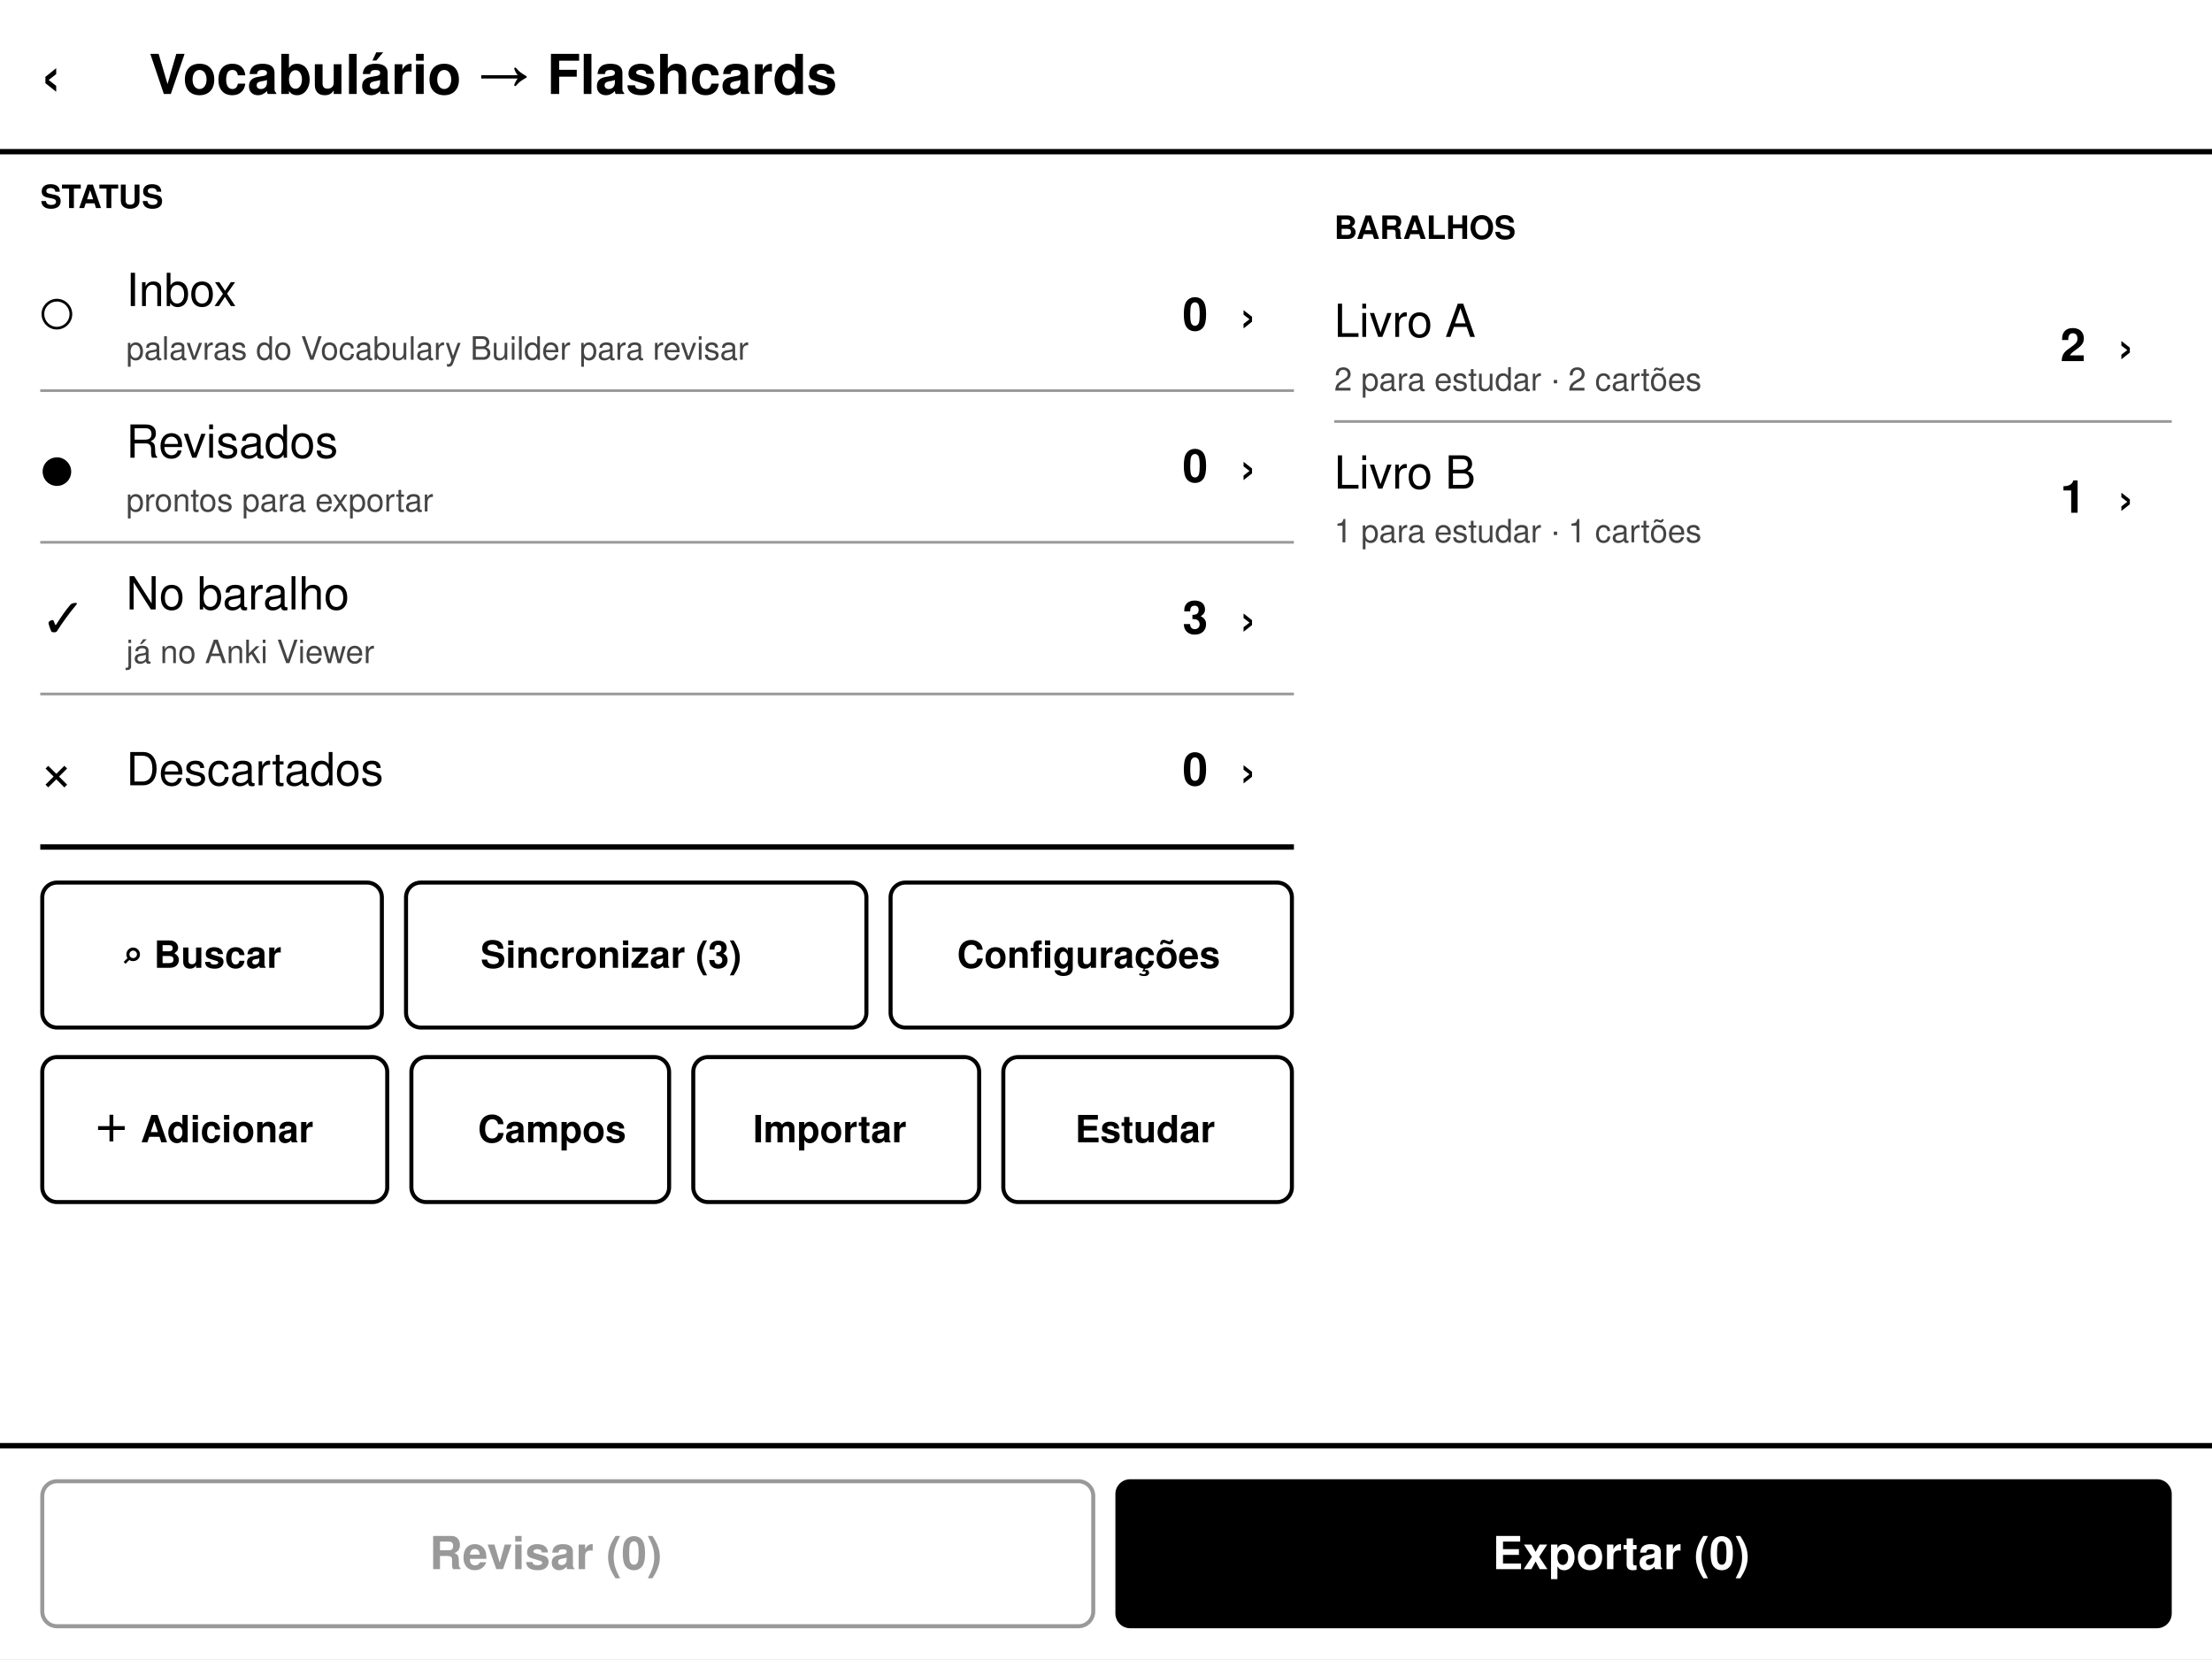
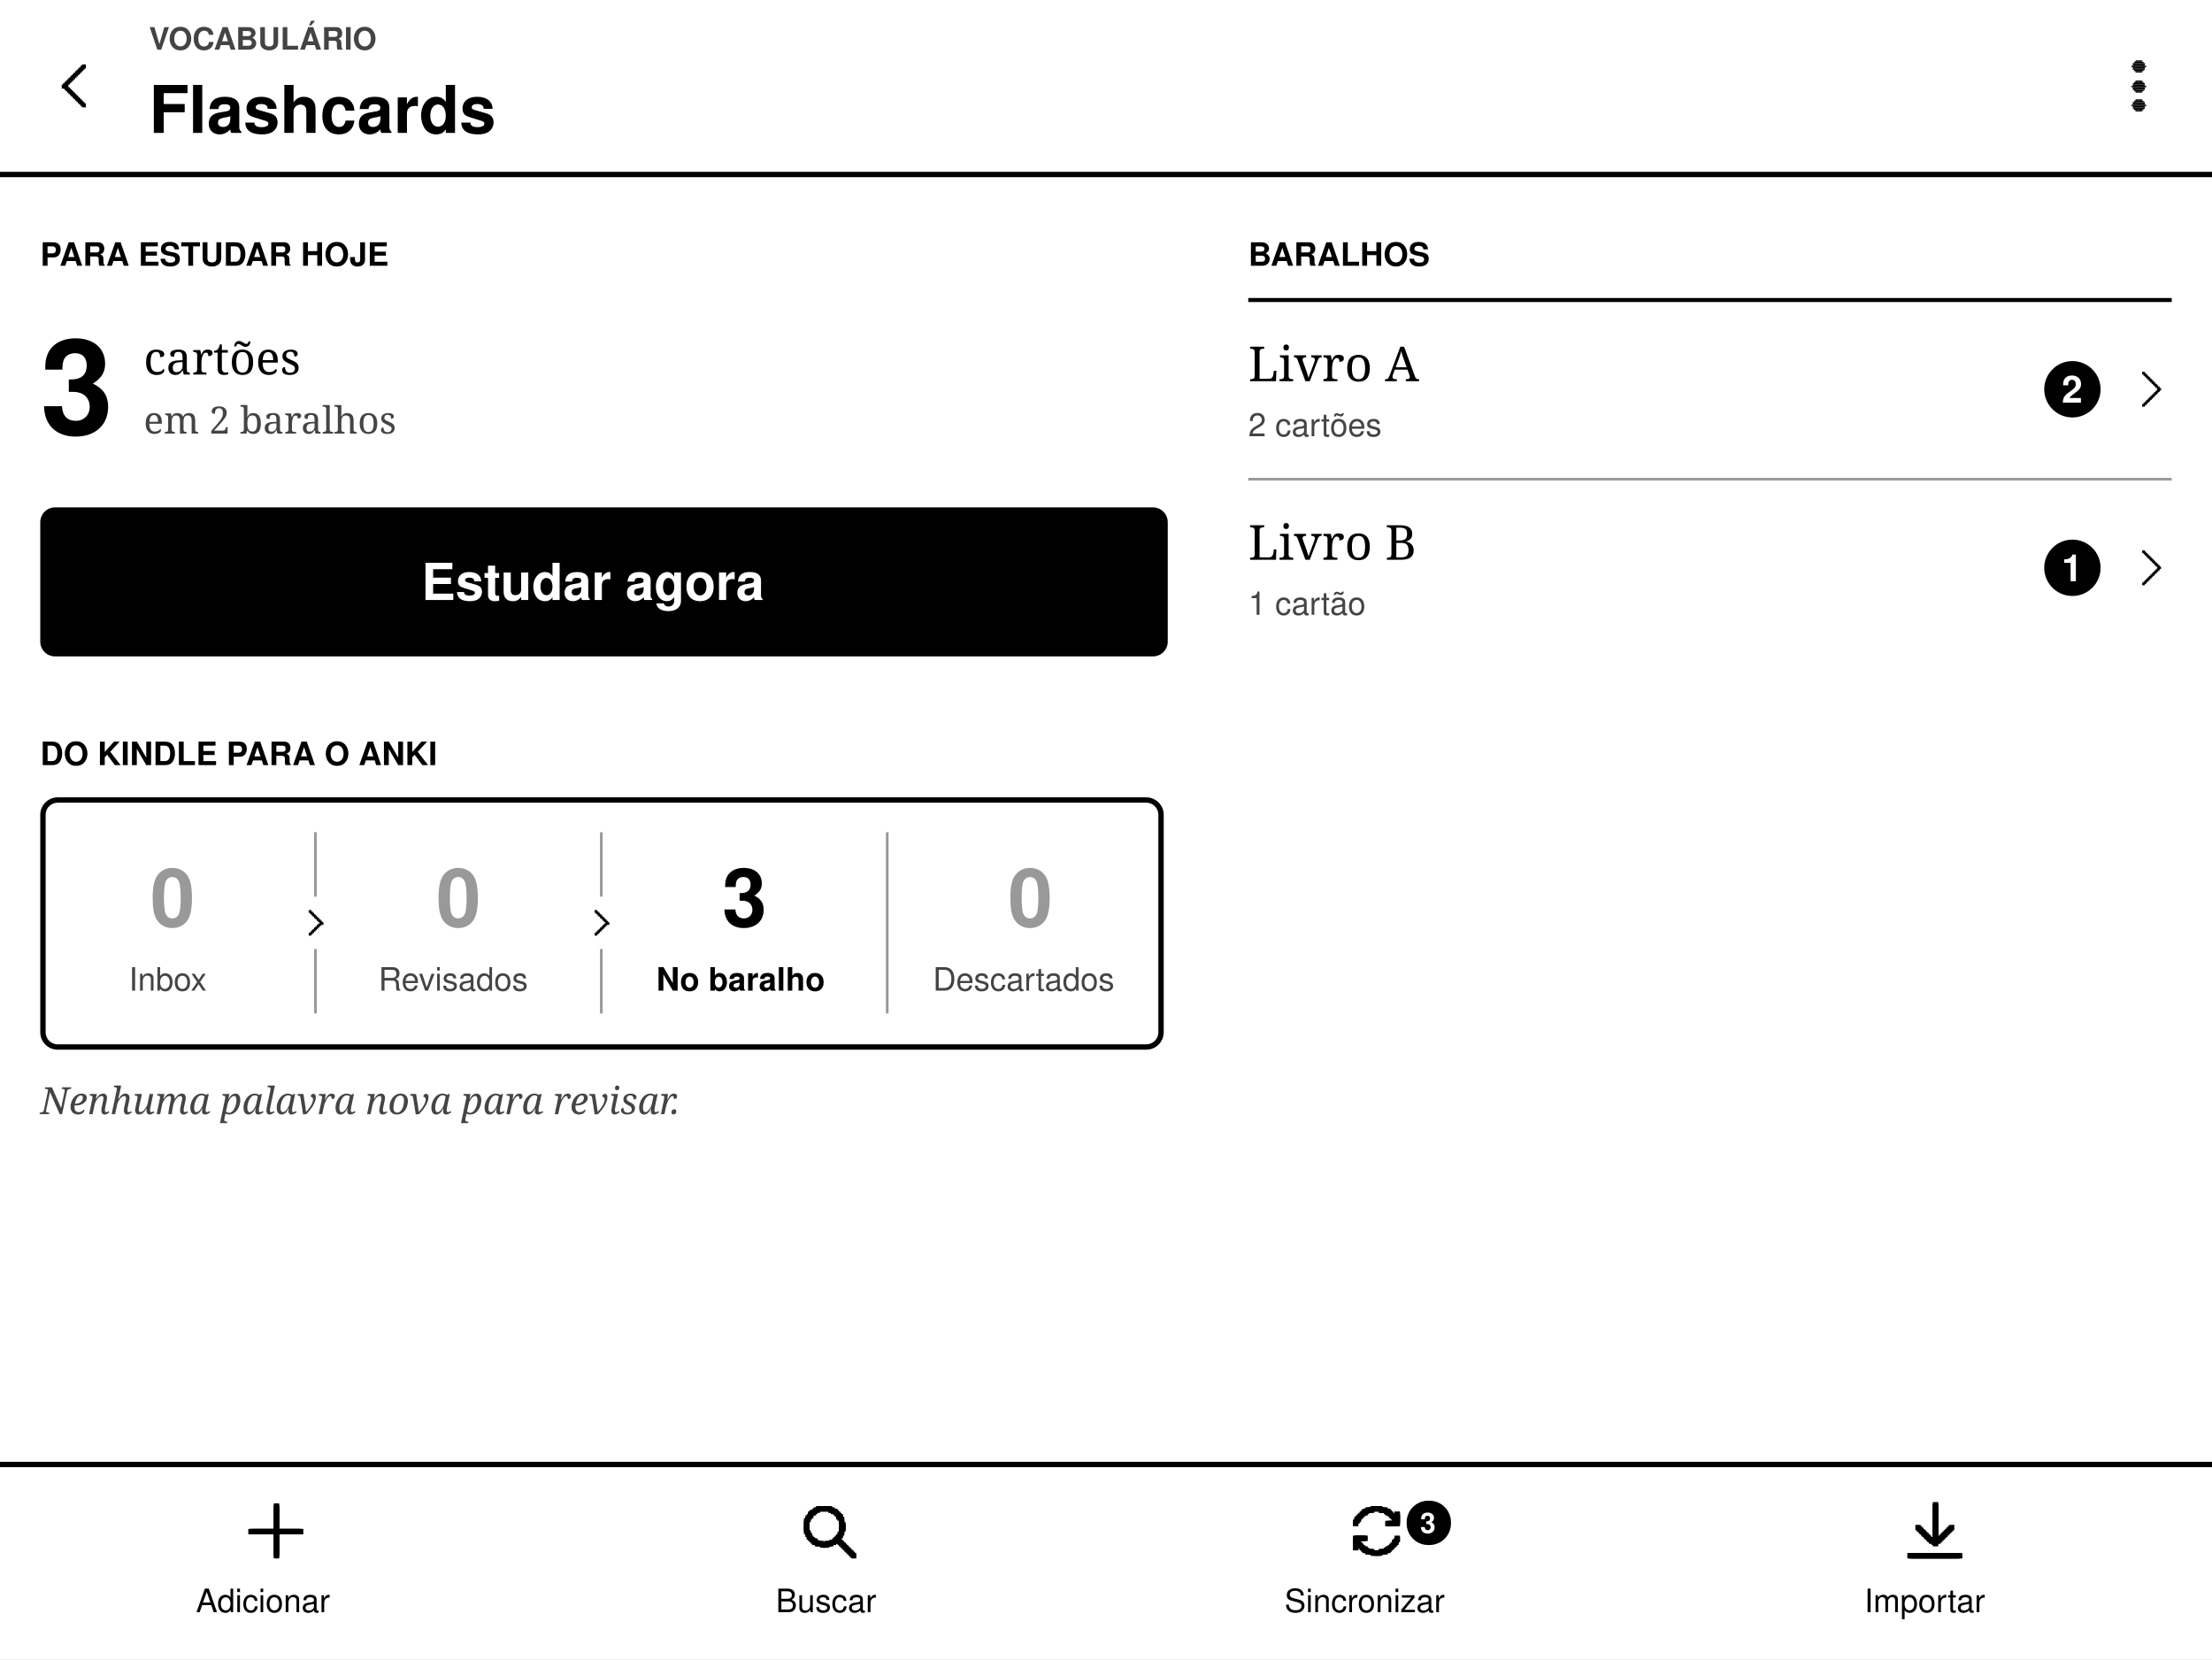
<svg xmlns="http://www.w3.org/2000/svg" width="1648" height="1236" viewBox="0 0 1648 1236" style="background:#fff">
  <rect x="0" y="0" width="1648" height="1236" rx="0" fill="#ffffff" />
-   <text x="29" y="74" style="font-family:Helvetica, Arial, sans-serif;font-size:53px" fill="#000000">‹</text>
-   <text x="111" y="70" style="font-family:Helvetica, Arial, sans-serif;font-weight:600;font-size:41px" fill="#000000">Vocabulário → Flashcards</text>
-   <rect x="0" y="111" width="1648" height="4" fill="#000000" />
-   <text x="30" y="155" style="font-family:Helvetica, Arial, sans-serif;font-weight:600;font-size:24px" fill="#000000">STATUS</text>
-   <text x="30" y="249" style="font-family:Helvetica, Arial, sans-serif;font-size:41px" fill="#000000">○</text>
-   <text x="94" y="228" style="font-family:Helvetica, Arial, sans-serif;font-size:34px" fill="#000000">Inbox</text>
-   <text x="94" y="268" style="font-family:Helvetica, Arial, sans-serif;font-size:24px" fill="#444444">palavras do Vocabulary Builder para revisar</text>
-   <text x="881" y="246" style="font-family:Helvetica, Arial, sans-serif;font-weight:600;font-size:34px" fill="#000000">0</text>
-   <text x="923" y="249" style="font-family:Helvetica, Arial, sans-serif;font-size:41px" fill="#000000">›</text>
-   <rect x="30" y="290" width="934" height="2" fill="#999999" />
-   <text x="30" y="362" style="font-family:Helvetica, Arial, sans-serif;font-size:41px" fill="#000000">●</text>
-   <text x="94" y="341" style="font-family:Helvetica, Arial, sans-serif;font-size:34px" fill="#000000">Revisados</text>
-   <text x="94" y="381" style="font-family:Helvetica, Arial, sans-serif;font-size:24px" fill="#444444">prontos para exportar</text>
-   <text x="881" y="359" style="font-family:Helvetica, Arial, sans-serif;font-weight:600;font-size:34px" fill="#000000">0</text>
-   <text x="923" y="362" style="font-family:Helvetica, Arial, sans-serif;font-size:41px" fill="#000000">›</text>
-   <rect x="30" y="403" width="934" height="2" fill="#999999" />
-   <text x="30" y="475" style="font-family:Helvetica, Arial, sans-serif;font-size:41px" fill="#000000">✓</text>
-   <text x="94" y="454" style="font-family:Helvetica, Arial, sans-serif;font-size:34px" fill="#000000">No baralho</text>
-   <text x="94" y="494" style="font-family:Helvetica, Arial, sans-serif;font-size:24px" fill="#444444">já no Anki Viewer</text>
-   <text x="881" y="472" style="font-family:Helvetica, Arial, sans-serif;font-weight:600;font-size:34px" fill="#000000">3</text>
-   <text x="923" y="475" style="font-family:Helvetica, Arial, sans-serif;font-size:41px" fill="#000000">›</text>
-   <rect x="30" y="516" width="934" height="2" fill="#999999" />
-   <text x="30" y="588" style="font-family:Helvetica, Arial, sans-serif;font-size:41px" fill="#000000">×</text>
-   <text x="94" y="585" style="font-family:Helvetica, Arial, sans-serif;font-size:34px" fill="#000000">Descartados</text>
-   <text x="881" y="585" style="font-family:Helvetica, Arial, sans-serif;font-weight:600;font-size:34px" fill="#000000">0</text>
-   <text x="923" y="588" style="font-family:Helvetica, Arial, sans-serif;font-size:41px" fill="#000000">›</text>
-   <rect x="30" y="629" width="934" height="4" fill="#000000" />
-   <rect x="30" y="656" width="256" height="111" rx="11" fill="#ffffff" />
-   <rect x="31.5" y="657.5" width="253.0" height="108.0" rx="11" fill="none" stroke="#000000" stroke-width="3" />
-   <text x="90" y="721" style="font-family:Helvetica, Arial, sans-serif;font-weight:600;font-size:28px" fill="#000000">⌕ Buscar</text>
-   <rect x="301" y="656" width="346" height="111" rx="11" fill="#ffffff" />
-   <rect x="302.5" y="657.5" width="343.0" height="108.0" rx="11" fill="none" stroke="#000000" stroke-width="3" />
-   <text x="358" y="721" style="font-family:Helvetica, Arial, sans-serif;font-weight:600;font-size:28px" fill="#000000">Sincronizar (3)</text>
-   <rect x="662" y="656" width="302" height="111" rx="11" fill="#ffffff" />
-   <rect x="663.5" y="657.5" width="299.0" height="108.0" rx="11" fill="none" stroke="#000000" stroke-width="3" />
-   <text x="713" y="721" style="font-family:Helvetica, Arial, sans-serif;font-weight:600;font-size:28px" fill="#000000">Configurações</text>
-   <rect x="30" y="786" width="260" height="111" rx="11" fill="#ffffff" />
-   <rect x="31.5" y="787.5" width="257.0" height="108.0" rx="11" fill="none" stroke="#000000" stroke-width="3" />
-   <text x="69" y="851" style="font-family:Helvetica, Arial, sans-serif;font-weight:600;font-size:28px" fill="#000000">＋ Adicionar</text>
-   <rect x="305" y="786" width="195" height="111" rx="11" fill="#ffffff" />
-   <rect x="306.5" y="787.5" width="192.0" height="108.0" rx="11" fill="none" stroke="#000000" stroke-width="3" />
-   <text x="356" y="851" style="font-family:Helvetica, Arial, sans-serif;font-weight:600;font-size:28px" fill="#000000">Campos</text>
-   <rect x="515" y="786" width="216" height="111" rx="11" fill="#ffffff" />
-   <rect x="516.5" y="787.5" width="213.0" height="108.0" rx="11" fill="none" stroke="#000000" stroke-width="3" />
-   <text x="561" y="851" style="font-family:Helvetica, Arial, sans-serif;font-weight:600;font-size:28px" fill="#000000">Importar</text>
-   <rect x="746" y="786" width="218" height="111" rx="11" fill="#ffffff" />
-   <rect x="747.5" y="787.5" width="215.0" height="108.0" rx="11" fill="none" stroke="#000000" stroke-width="3" />
-   <text x="801" y="851" style="font-family:Helvetica, Arial, sans-serif;font-weight:600;font-size:28px" fill="#000000">Estudar</text>
-   <text x="994" y="178" style="font-family:Helvetica, Arial, sans-serif;font-weight:600;font-size:24px" fill="#000000">BARALHOS</text>
-   <text x="994" y="251" style="font-family:Helvetica, Arial, sans-serif;font-size:34px" fill="#000000">Livro A</text>
-   <text x="994" y="291" style="font-family:Helvetica, Arial, sans-serif;font-size:24px" fill="#444444">2 para estudar · 2 cartões</text>
-   <text x="1535" y="269" style="font-family:Helvetica, Arial, sans-serif;font-weight:600;font-size:34px" fill="#000000">2</text>
-   <text x="1577" y="272" style="font-family:Helvetica, Arial, sans-serif;font-size:41px" fill="#000000">›</text>
-   <rect x="994" y="313" width="624" height="2" fill="#999999" />
-   <text x="994" y="364" style="font-family:Helvetica, Arial, sans-serif;font-size:34px" fill="#000000">Livro B</text>
-   <text x="994" y="404" style="font-family:Helvetica, Arial, sans-serif;font-size:24px" fill="#444444">1 para estudar · 1 cartões</text>
-   <text x="1535" y="382" style="font-family:Helvetica, Arial, sans-serif;font-weight:600;font-size:34px" fill="#000000">1</text>
-   <text x="1577" y="385" style="font-family:Helvetica, Arial, sans-serif;font-size:41px" fill="#000000">›</text>
-   <rect x="0" y="1075" width="1648" height="4" fill="#000000" />
-   <rect x="30" y="1102" width="786" height="111" rx="11" fill="#ffffff" />
-   <rect x="31.5" y="1103.5" width="783.0" height="108.0" rx="11" fill="none" stroke="#999999" stroke-width="3" />
-   <text x="320" y="1169" style="font-family:Helvetica, Arial, sans-serif;font-weight:600;font-size:34px" fill="#999999">Revisar (0)</text>
-   <rect x="831" y="1102" width="787" height="111" rx="11" fill="#000000" />
-   <text x="1112" y="1169" style="font-family:Helvetica, Arial, sans-serif;font-weight:600;font-size:34px" fill="#ffffff">Exportar (0)</text>
+   <rect x="61" y="48" width="3" height="3" fill="#000000" />
+   <rect x="60" y="49" width="3" height="3" fill="#000000" />
+   <rect x="59" y="50" width="3" height="3" fill="#000000" />
+   <rect x="58" y="51" width="3" height="3" fill="#000000" />
+   <rect x="57" y="52" width="3" height="3" fill="#000000" />
+   <rect x="56" y="53" width="3" height="3" fill="#000000" />
+   <rect x="55" y="54" width="3" height="3" fill="#000000" />
+   <rect x="54" y="55" width="3" height="3" fill="#000000" />
+   <rect x="53" y="56" width="3" height="3" fill="#000000" />
+   <rect x="52" y="57" width="3" height="3" fill="#000000" />
+   <rect x="51" y="58" width="3" height="3" fill="#000000" />
+   <rect x="50" y="59" width="3" height="3" fill="#000000" />
+   <rect x="49" y="60" width="3" height="3" fill="#000000" />
+   <rect x="48" y="61" width="3" height="3" fill="#000000" />
+   <rect x="47" y="62" width="3" height="3" fill="#000000" />
+   <rect x="46" y="63" width="3" height="3" fill="#000000" />
+   <rect x="47" y="63" width="3" height="3" fill="#000000" />
+   <rect x="48" y="64" width="3" height="3" fill="#000000" />
+   <rect x="49" y="65" width="3" height="3" fill="#000000" />
+   <rect x="50" y="66" width="3" height="3" fill="#000000" />
+   <rect x="51" y="67" width="3" height="3" fill="#000000" />
+   <rect x="52" y="68" width="3" height="3" fill="#000000" />
+   <rect x="53" y="69" width="3" height="3" fill="#000000" />
+   <rect x="54" y="70" width="3" height="3" fill="#000000" />
+   <rect x="55" y="71" width="3" height="3" fill="#000000" />
+   <rect x="56" y="72" width="3" height="3" fill="#000000" />
+   <rect x="57" y="73" width="3" height="3" fill="#000000" />
+   <rect x="58" y="74" width="3" height="3" fill="#000000" />
+   <rect x="59" y="75" width="3" height="3" fill="#000000" />
+   <rect x="60" y="76" width="3" height="3" fill="#000000" />
+   <rect x="61" y="77" width="3" height="3" fill="#000000" />
+   <text x="111" y="37" style="font-family:Helvetica, Arial, sans-serif;font-weight:600;font-size:23px" fill="#444444">VOCABULÁRIO</text>
+   <text x="111" y="99" style="font-family:Helvetica, Arial, sans-serif;font-weight:600;font-size:49px" fill="#000000">Flashcards</text>
+   <rect x="1591" y="45" width="5" height="1" fill="#000000" />
+   <rect x="1590" y="46" width="7" height="1" fill="#000000" />
+   <rect x="1589" y="47" width="9" height="1" fill="#000000" />
+   <rect x="1589" y="48" width="9" height="1" fill="#000000" />
+   <rect x="1588" y="49" width="11" height="1" fill="#000000" />
+   <rect x="1589" y="50" width="9" height="1" fill="#000000" />
+   <rect x="1589" y="51" width="9" height="1" fill="#000000" />
+   <rect x="1590" y="52" width="7" height="1" fill="#000000" />
+   <rect x="1591" y="53" width="5" height="1" fill="#000000" />
+   <rect x="1591" y="60" width="5" height="1" fill="#000000" />
+   <rect x="1590" y="61" width="7" height="1" fill="#000000" />
+   <rect x="1589" y="62" width="9" height="1" fill="#000000" />
+   <rect x="1589" y="63" width="9" height="1" fill="#000000" />
+   <rect x="1588" y="64" width="11" height="1" fill="#000000" />
+   <rect x="1589" y="65" width="9" height="1" fill="#000000" />
+   <rect x="1589" y="66" width="9" height="1" fill="#000000" />
+   <rect x="1590" y="67" width="7" height="1" fill="#000000" />
+   <rect x="1591" y="68" width="5" height="1" fill="#000000" />
+   <rect x="1591" y="74" width="5" height="1" fill="#000000" />
+   <rect x="1590" y="75" width="7" height="1" fill="#000000" />
+   <rect x="1589" y="76" width="9" height="1" fill="#000000" />
+   <rect x="1589" y="77" width="9" height="1" fill="#000000" />
+   <rect x="1588" y="78" width="11" height="1" fill="#000000" />
+   <rect x="1589" y="79" width="9" height="1" fill="#000000" />
+   <rect x="1589" y="80" width="9" height="1" fill="#000000" />
+   <rect x="1590" y="81" width="7" height="1" fill="#000000" />
+   <rect x="1591" y="82" width="5" height="1" fill="#000000" />
+   <rect x="0" y="128" width="1648" height="4" fill="#000000" />
+   <text x="30" y="198" style="font-family:Helvetica, Arial, sans-serif;font-weight:600;font-size:24px" fill="#000000">PARA ESTUDAR HOJE</text>
+   <text x="30" y="323" style="font-family:Helvetica, Arial, sans-serif;font-weight:600;font-size:98px" fill="#000000">3</text>
+   <text x="107" y="279" style="font-family:Georgia, serif;font-size:34px" fill="#000000">cartões</text>
+   <text x="107" y="323" style="font-family:Georgia, serif;font-size:28px" fill="#444444">em 2 baralhos</text>
+   <rect x="30" y="378" width="840" height="111" rx="11" fill="#000000" />
+   <text x="314" y="447" style="font-family:Helvetica, Arial, sans-serif;font-weight:600;font-size:38px" fill="#ffffff">Estudar agora</text>
+   <text x="30" y="570" style="font-family:Helvetica, Arial, sans-serif;font-weight:600;font-size:24px" fill="#000000">DO KINDLE PARA O ANKI</text>
+   <rect x="30" y="594" width="837" height="188" rx="11" fill="#ffffff" />
+   <rect x="32.0" y="596.0" width="833.0" height="184.0" rx="11" fill="none" stroke="#000000" stroke-width="4" />
+   <text x="112" y="690" style="font-family:Helvetica, Arial, sans-serif;font-weight:600;font-size:60px" fill="#999999">0</text>
+   <text x="96" y="738" style="font-family:Helvetica, Arial, sans-serif;font-size:24px" fill="#444444">Inbox</text>
+   <rect x="234" y="620" width="2" height="48" fill="#999999" />
+   <rect x="230" y="678" width="2" height="2" fill="#000000" />
+   <rect x="231" y="679" width="2" height="2" fill="#000000" />
+   <rect x="232" y="680" width="2" height="2" fill="#000000" />
+   <rect x="233" y="681" width="2" height="2" fill="#000000" />
+   <rect x="234" y="682" width="2" height="2" fill="#000000" />
+   <rect x="235" y="683" width="2" height="2" fill="#000000" />
+   <rect x="236" y="684" width="2" height="2" fill="#000000" />
+   <rect x="237" y="685" width="2" height="2" fill="#000000" />
+   <rect x="238" y="686" width="2" height="2" fill="#000000" />
+   <rect x="239" y="687" width="2" height="2" fill="#000000" />
+   <rect x="238" y="687" width="2" height="2" fill="#000000" />
+   <rect x="237" y="688" width="2" height="2" fill="#000000" />
+   <rect x="236" y="689" width="2" height="2" fill="#000000" />
+   <rect x="235" y="690" width="2" height="2" fill="#000000" />
+   <rect x="234" y="691" width="2" height="2" fill="#000000" />
+   <rect x="233" y="692" width="2" height="2" fill="#000000" />
+   <rect x="232" y="693" width="2" height="2" fill="#000000" />
+   <rect x="231" y="694" width="2" height="2" fill="#000000" />
+   <rect x="230" y="695" width="2" height="2" fill="#000000" />
+   <rect x="234" y="707" width="2" height="48" fill="#999999" />
+   <text x="325" y="690" style="font-family:Helvetica, Arial, sans-serif;font-weight:600;font-size:60px" fill="#999999">0</text>
+   <text x="282" y="738" style="font-family:Helvetica, Arial, sans-serif;font-size:24px" fill="#444444">Revisados</text>
+   <rect x="447" y="620" width="2" height="48" fill="#999999" />
+   <rect x="443" y="678" width="2" height="2" fill="#000000" />
+   <rect x="444" y="679" width="2" height="2" fill="#000000" />
+   <rect x="445" y="680" width="2" height="2" fill="#000000" />
+   <rect x="446" y="681" width="2" height="2" fill="#000000" />
+   <rect x="447" y="682" width="2" height="2" fill="#000000" />
+   <rect x="448" y="683" width="2" height="2" fill="#000000" />
+   <rect x="449" y="684" width="2" height="2" fill="#000000" />
+   <rect x="450" y="685" width="2" height="2" fill="#000000" />
+   <rect x="451" y="686" width="2" height="2" fill="#000000" />
+   <rect x="452" y="687" width="2" height="2" fill="#000000" />
+   <rect x="451" y="687" width="2" height="2" fill="#000000" />
+   <rect x="450" y="688" width="2" height="2" fill="#000000" />
+   <rect x="449" y="689" width="2" height="2" fill="#000000" />
+   <rect x="448" y="690" width="2" height="2" fill="#000000" />
+   <rect x="447" y="691" width="2" height="2" fill="#000000" />
+   <rect x="446" y="692" width="2" height="2" fill="#000000" />
+   <rect x="445" y="693" width="2" height="2" fill="#000000" />
+   <rect x="444" y="694" width="2" height="2" fill="#000000" />
+   <rect x="443" y="695" width="2" height="2" fill="#000000" />
+   <rect x="447" y="707" width="2" height="48" fill="#999999" />
+   <text x="538" y="690" style="font-family:Helvetica, Arial, sans-serif;font-weight:600;font-size:60px" fill="#000000">3</text>
+   <text x="489" y="738" style="font-family:Helvetica, Arial, sans-serif;font-weight:600;font-size:24px" fill="#000000">No baralho</text>
+   <rect x="660" y="620" width="2" height="135" fill="#999999" />
+   <text x="751" y="690" style="font-family:Helvetica, Arial, sans-serif;font-weight:600;font-size:60px" fill="#999999">0</text>
+   <text x="695" y="738" style="font-family:Helvetica, Arial, sans-serif;font-size:24px" fill="#444444">Descartados</text>
+   <text x="30" y="830" text-anchor="start" style="font-family:Georgia, serif;font-style:italic;font-size:28px" fill="#444444">Nenhuma palavra nova para revisar.</text>
+   <text x="930" y="198" style="font-family:Helvetica, Arial, sans-serif;font-weight:600;font-size:24px" fill="#000000">BARALHOS</text>
+   <rect x="930" y="222" width="688" height="3" fill="#000000" />
+   <text x="930" y="284" style="font-family:Georgia, serif;font-size:36px" fill="#000000">Livro A</text>
+   <text x="930" y="325" style="font-family:Helvetica, Arial, sans-serif;font-size:24px" fill="#444444">2 cartões</text>
+   <rect x="1523" y="269" width="42" height="42" rx="21" fill="#000000" />
+   <text x="1536" y="300" style="font-family:Helvetica, Arial, sans-serif;font-weight:600;font-size:28px" fill="#ffffff">2</text>
+   <rect x="1596" y="277" width="2" height="2" fill="#000000" />
+   <rect x="1597" y="278" width="2" height="2" fill="#000000" />
+   <rect x="1598" y="279" width="2" height="2" fill="#000000" />
+   <rect x="1599" y="280" width="2" height="2" fill="#000000" />
+   <rect x="1600" y="281" width="2" height="2" fill="#000000" />
+   <rect x="1601" y="282" width="2" height="2" fill="#000000" />
+   <rect x="1602" y="283" width="2" height="2" fill="#000000" />
+   <rect x="1603" y="284" width="2" height="2" fill="#000000" />
+   <rect x="1604" y="285" width="2" height="2" fill="#000000" />
+   <rect x="1605" y="286" width="2" height="2" fill="#000000" />
+   <rect x="1606" y="287" width="2" height="2" fill="#000000" />
+   <rect x="1607" y="288" width="2" height="2" fill="#000000" />
+   <rect x="1608" y="289" width="2" height="2" fill="#000000" />
+   <rect x="1607" y="290" width="2" height="2" fill="#000000" />
+   <rect x="1606" y="291" width="2" height="2" fill="#000000" />
+   <rect x="1605" y="292" width="2" height="2" fill="#000000" />
+   <rect x="1604" y="293" width="2" height="2" fill="#000000" />
+   <rect x="1603" y="294" width="2" height="2" fill="#000000" />
+   <rect x="1602" y="295" width="2" height="2" fill="#000000" />
+   <rect x="1601" y="296" width="2" height="2" fill="#000000" />
+   <rect x="1600" y="297" width="2" height="2" fill="#000000" />
+   <rect x="1599" y="298" width="2" height="2" fill="#000000" />
+   <rect x="1598" y="299" width="2" height="2" fill="#000000" />
+   <rect x="1597" y="300" width="2" height="2" fill="#000000" />
+   <rect x="1596" y="301" width="2" height="2" fill="#000000" />
+   <rect x="930" y="356" width="688" height="2" fill="#999999" />
+   <text x="930" y="417" style="font-family:Georgia, serif;font-size:36px" fill="#000000">Livro B</text>
+   <text x="930" y="458" style="font-family:Helvetica, Arial, sans-serif;font-size:24px" fill="#444444">1 cartão</text>
+   <rect x="1523" y="402" width="42" height="42" rx="21" fill="#000000" />
+   <text x="1536" y="433" style="font-family:Helvetica, Arial, sans-serif;font-weight:600;font-size:28px" fill="#ffffff">1</text>
+   <rect x="1596" y="410" width="2" height="2" fill="#000000" />
+   <rect x="1597" y="411" width="2" height="2" fill="#000000" />
+   <rect x="1598" y="412" width="2" height="2" fill="#000000" />
+   <rect x="1599" y="413" width="2" height="2" fill="#000000" />
+   <rect x="1600" y="414" width="2" height="2" fill="#000000" />
+   <rect x="1601" y="415" width="2" height="2" fill="#000000" />
+   <rect x="1602" y="416" width="2" height="2" fill="#000000" />
+   <rect x="1603" y="417" width="2" height="2" fill="#000000" />
+   <rect x="1604" y="418" width="2" height="2" fill="#000000" />
+   <rect x="1605" y="419" width="2" height="2" fill="#000000" />
+   <rect x="1606" y="420" width="2" height="2" fill="#000000" />
+   <rect x="1607" y="421" width="2" height="2" fill="#000000" />
+   <rect x="1608" y="422" width="2" height="2" fill="#000000" />
+   <rect x="1607" y="423" width="2" height="2" fill="#000000" />
+   <rect x="1606" y="424" width="2" height="2" fill="#000000" />
+   <rect x="1605" y="425" width="2" height="2" fill="#000000" />
+   <rect x="1604" y="426" width="2" height="2" fill="#000000" />
+   <rect x="1603" y="427" width="2" height="2" fill="#000000" />
+   <rect x="1602" y="428" width="2" height="2" fill="#000000" />
+   <rect x="1601" y="429" width="2" height="2" fill="#000000" />
+   <rect x="1600" y="430" width="2" height="2" fill="#000000" />
+   <rect x="1599" y="431" width="2" height="2" fill="#000000" />
+   <rect x="1598" y="432" width="2" height="2" fill="#000000" />
+   <rect x="1597" y="433" width="2" height="2" fill="#000000" />
+   <rect x="1596" y="434" width="2" height="2" fill="#000000" />
+   <rect x="0" y="1089" width="1648" height="4" fill="#000000" />
+   <rect x="204" y="1120" width="4" height="4" fill="#000000" />
+   <rect x="204" y="1121" width="4" height="4" fill="#000000" />
+   <rect x="204" y="1122" width="4" height="4" fill="#000000" />
+   <rect x="204" y="1123" width="4" height="4" fill="#000000" />
+   <rect x="204" y="1124" width="4" height="4" fill="#000000" />
+   <rect x="204" y="1125" width="4" height="4" fill="#000000" />
+   <rect x="204" y="1126" width="4" height="4" fill="#000000" />
+   <rect x="204" y="1127" width="4" height="4" fill="#000000" />
+   <rect x="204" y="1128" width="4" height="4" fill="#000000" />
+   <rect x="204" y="1129" width="4" height="4" fill="#000000" />
+   <rect x="204" y="1130" width="4" height="4" fill="#000000" />
+   <rect x="204" y="1131" width="4" height="4" fill="#000000" />
+   <rect x="204" y="1132" width="4" height="4" fill="#000000" />
+   <rect x="204" y="1133" width="4" height="4" fill="#000000" />
+   <rect x="204" y="1134" width="4" height="4" fill="#000000" />
+   <rect x="204" y="1135" width="4" height="4" fill="#000000" />
+   <rect x="204" y="1136" width="4" height="4" fill="#000000" />
+   <rect x="204" y="1137" width="4" height="4" fill="#000000" />
+   <rect x="204" y="1138" width="4" height="4" fill="#000000" />
+   <rect x="204" y="1139" width="4" height="4" fill="#000000" />
+   <rect x="204" y="1140" width="4" height="4" fill="#000000" />
+   <rect x="204" y="1141" width="4" height="4" fill="#000000" />
+   <rect x="204" y="1142" width="4" height="4" fill="#000000" />
+   <rect x="204" y="1143" width="4" height="4" fill="#000000" />
+   <rect x="204" y="1144" width="4" height="4" fill="#000000" />
+   <rect x="204" y="1145" width="4" height="4" fill="#000000" />
+   <rect x="204" y="1146" width="4" height="4" fill="#000000" />
+   <rect x="204" y="1147" width="4" height="4" fill="#000000" />
+   <rect x="204" y="1148" width="4" height="4" fill="#000000" />
+   <rect x="204" y="1149" width="4" height="4" fill="#000000" />
+   <rect x="204" y="1150" width="4" height="4" fill="#000000" />
+   <rect x="204" y="1151" width="4" height="4" fill="#000000" />
+   <rect x="204" y="1152" width="4" height="4" fill="#000000" />
+   <rect x="204" y="1153" width="4" height="4" fill="#000000" />
+   <rect x="204" y="1154" width="4" height="4" fill="#000000" />
+   <rect x="204" y="1155" width="4" height="4" fill="#000000" />
+   <rect x="204" y="1156" width="4" height="4" fill="#000000" />
+   <rect x="204" y="1157" width="4" height="4" fill="#000000" />
+   <rect x="185" y="1139" width="4" height="4" fill="#000000" />
+   <rect x="186" y="1139" width="4" height="4" fill="#000000" />
+   <rect x="187" y="1139" width="4" height="4" fill="#000000" />
+   <rect x="188" y="1139" width="4" height="4" fill="#000000" />
+   <rect x="189" y="1139" width="4" height="4" fill="#000000" />
+   <rect x="190" y="1139" width="4" height="4" fill="#000000" />
+   <rect x="191" y="1139" width="4" height="4" fill="#000000" />
+   <rect x="192" y="1139" width="4" height="4" fill="#000000" />
+   <rect x="193" y="1139" width="4" height="4" fill="#000000" />
+   <rect x="194" y="1139" width="4" height="4" fill="#000000" />
+   <rect x="195" y="1139" width="4" height="4" fill="#000000" />
+   <rect x="196" y="1139" width="4" height="4" fill="#000000" />
+   <rect x="197" y="1139" width="4" height="4" fill="#000000" />
+   <rect x="198" y="1139" width="4" height="4" fill="#000000" />
+   <rect x="199" y="1139" width="4" height="4" fill="#000000" />
+   <rect x="200" y="1139" width="4" height="4" fill="#000000" />
+   <rect x="201" y="1139" width="4" height="4" fill="#000000" />
+   <rect x="202" y="1139" width="4" height="4" fill="#000000" />
+   <rect x="203" y="1139" width="4" height="4" fill="#000000" />
+   <rect x="205" y="1139" width="4" height="4" fill="#000000" />
+   <rect x="206" y="1139" width="4" height="4" fill="#000000" />
+   <rect x="207" y="1139" width="4" height="4" fill="#000000" />
+   <rect x="208" y="1139" width="4" height="4" fill="#000000" />
+   <rect x="209" y="1139" width="4" height="4" fill="#000000" />
+   <rect x="210" y="1139" width="4" height="4" fill="#000000" />
+   <rect x="211" y="1139" width="4" height="4" fill="#000000" />
+   <rect x="212" y="1139" width="4" height="4" fill="#000000" />
+   <rect x="213" y="1139" width="4" height="4" fill="#000000" />
+   <rect x="214" y="1139" width="4" height="4" fill="#000000" />
+   <rect x="215" y="1139" width="4" height="4" fill="#000000" />
+   <rect x="216" y="1139" width="4" height="4" fill="#000000" />
+   <rect x="217" y="1139" width="4" height="4" fill="#000000" />
+   <rect x="218" y="1139" width="4" height="4" fill="#000000" />
+   <rect x="219" y="1139" width="4" height="4" fill="#000000" />
+   <rect x="220" y="1139" width="4" height="4" fill="#000000" />
+   <rect x="221" y="1139" width="4" height="4" fill="#000000" />
+   <rect x="222" y="1139" width="4" height="4" fill="#000000" />
+   <text x="146" y="1201" style="font-family:Helvetica, Arial, sans-serif;font-size:24px" fill="#000000">Adicionar</text>
+   <rect x="626" y="1135" width="4" height="4" fill="#000000" />
+   <rect x="626" y="1136" width="4" height="4" fill="#000000" />
+   <rect x="626" y="1137" width="4" height="4" fill="#000000" />
+   <rect x="625" y="1137" width="4" height="4" fill="#000000" />
+   <rect x="625" y="1138" width="4" height="4" fill="#000000" />
+   <rect x="625" y="1139" width="4" height="4" fill="#000000" />
+   <rect x="625" y="1140" width="4" height="4" fill="#000000" />
+   <rect x="624" y="1141" width="4" height="4" fill="#000000" />
+   <rect x="624" y="1142" width="4" height="4" fill="#000000" />
+   <rect x="623" y="1143" width="4" height="4" fill="#000000" />
+   <rect x="623" y="1144" width="4" height="4" fill="#000000" />
+   <rect x="622" y="1144" width="4" height="4" fill="#000000" />
+   <rect x="621" y="1145" width="4" height="4" fill="#000000" />
+   <rect x="621" y="1146" width="4" height="4" fill="#000000" />
+   <rect x="620" y="1146" width="4" height="4" fill="#000000" />
+   <rect x="619" y="1147" width="4" height="4" fill="#000000" />
+   <rect x="618" y="1147" width="4" height="4" fill="#000000" />
+   <rect x="617" y="1148" width="4" height="4" fill="#000000" />
+   <rect x="616" y="1148" width="4" height="4" fill="#000000" />
+   <rect x="615" y="1148" width="4" height="4" fill="#000000" />
+   <rect x="614" y="1148" width="4" height="4" fill="#000000" />
+   <rect x="614" y="1149" width="4" height="4" fill="#000000" />
+   <rect x="613" y="1149" width="4" height="4" fill="#000000" />
+   <rect x="612" y="1149" width="4" height="4" fill="#000000" />
+   <rect x="611" y="1149" width="4" height="4" fill="#000000" />
+   <rect x="610" y="1148" width="4" height="4" fill="#000000" />
+   <rect x="609" y="1148" width="4" height="4" fill="#000000" />
+   <rect x="608" y="1148" width="4" height="4" fill="#000000" />
+   <rect x="607" y="1148" width="4" height="4" fill="#000000" />
+   <rect x="606" y="1147" width="4" height="4" fill="#000000" />
+   <rect x="605" y="1147" width="4" height="4" fill="#000000" />
+   <rect x="605" y="1146" width="4" height="4" fill="#000000" />
+   <rect x="604" y="1146" width="4" height="4" fill="#000000" />
+   <rect x="603" y="1145" width="4" height="4" fill="#000000" />
+   <rect x="602" y="1144" width="4" height="4" fill="#000000" />
+   <rect x="601" y="1143" width="4" height="4" fill="#000000" />
+   <rect x="601" y="1142" width="4" height="4" fill="#000000" />
+   <rect x="600" y="1141" width="4" height="4" fill="#000000" />
+   <rect x="600" y="1140" width="4" height="4" fill="#000000" />
+   <rect x="599" y="1139" width="4" height="4" fill="#000000" />
+   <rect x="599" y="1138" width="4" height="4" fill="#000000" />
+   <rect x="599" y="1137" width="4" height="4" fill="#000000" />
+   <rect x="599" y="1136" width="4" height="4" fill="#000000" />
+   <rect x="599" y="1135" width="4" height="4" fill="#000000" />
+   <rect x="599" y="1134" width="4" height="4" fill="#000000" />
+   <rect x="599" y="1133" width="4" height="4" fill="#000000" />
+   <rect x="599" y="1132" width="4" height="4" fill="#000000" />
+   <rect x="599" y="1131" width="4" height="4" fill="#000000" />
+   <rect x="600" y="1130" width="4" height="4" fill="#000000" />
+   <rect x="600" y="1129" width="4" height="4" fill="#000000" />
+   <rect x="601" y="1128" width="4" height="4" fill="#000000" />
+   <rect x="602" y="1127" width="4" height="4" fill="#000000" />
+   <rect x="602" y="1126" width="4" height="4" fill="#000000" />
+   <rect x="603" y="1125" width="4" height="4" fill="#000000" />
+   <rect x="604" y="1125" width="4" height="4" fill="#000000" />
+   <rect x="605" y="1124" width="4" height="4" fill="#000000" />
+   <rect x="606" y="1123" width="4" height="4" fill="#000000" />
+   <rect x="607" y="1123" width="4" height="4" fill="#000000" />
+   <rect x="608" y="1122" width="4" height="4" fill="#000000" />
+   <rect x="609" y="1122" width="4" height="4" fill="#000000" />
+   <rect x="610" y="1122" width="4" height="4" fill="#000000" />
+   <rect x="611" y="1122" width="4" height="4" fill="#000000" />
+   <rect x="612" y="1122" width="4" height="4" fill="#000000" />
+   <rect x="613" y="1122" width="4" height="4" fill="#000000" />
+   <rect x="614" y="1122" width="4" height="4" fill="#000000" />
+   <rect x="615" y="1122" width="4" height="4" fill="#000000" />
+   <rect x="616" y="1122" width="4" height="4" fill="#000000" />
+   <rect x="617" y="1123" width="4" height="4" fill="#000000" />
+   <rect x="618" y="1123" width="4" height="4" fill="#000000" />
+   <rect x="619" y="1124" width="4" height="4" fill="#000000" />
+   <rect x="620" y="1124" width="4" height="4" fill="#000000" />
+   <rect x="621" y="1125" width="4" height="4" fill="#000000" />
+   <rect x="622" y="1126" width="4" height="4" fill="#000000" />
+   <rect x="623" y="1127" width="4" height="4" fill="#000000" />
+   <rect x="623" y="1128" width="4" height="4" fill="#000000" />
+   <rect x="624" y="1128" width="4" height="4" fill="#000000" />
+   <rect x="624" y="1129" width="4" height="4" fill="#000000" />
+   <rect x="625" y="1130" width="4" height="4" fill="#000000" />
+   <rect x="625" y="1131" width="4" height="4" fill="#000000" />
+   <rect x="625" y="1132" width="4" height="4" fill="#000000" />
+   <rect x="625" y="1133" width="4" height="4" fill="#000000" />
+   <rect x="626" y="1134" width="4" height="4" fill="#000000" />
+   <rect x="622" y="1145" width="4" height="4" fill="#000000" />
+   <rect x="623" y="1146" width="4" height="4" fill="#000000" />
+   <rect x="624" y="1147" width="4" height="4" fill="#000000" />
+   <rect x="625" y="1148" width="4" height="4" fill="#000000" />
+   <rect x="626" y="1149" width="4" height="4" fill="#000000" />
+   <rect x="627" y="1150" width="4" height="4" fill="#000000" />
+   <rect x="628" y="1151" width="4" height="4" fill="#000000" />
+   <rect x="629" y="1152" width="4" height="4" fill="#000000" />
+   <rect x="630" y="1153" width="4" height="4" fill="#000000" />
+   <rect x="631" y="1154" width="4" height="4" fill="#000000" />
+   <rect x="632" y="1155" width="4" height="4" fill="#000000" />
+   <rect x="633" y="1156" width="4" height="4" fill="#000000" />
+   <rect x="634" y="1157" width="4" height="4" fill="#000000" />
+   <text x="578" y="1201" style="font-family:Helvetica, Arial, sans-serif;font-size:24px" fill="#000000">Buscar</text>
+   <rect x="1008" y="1133" width="4" height="4" fill="#000000" />
+   <rect x="1008" y="1132" width="4" height="4" fill="#000000" />
+   <rect x="1009" y="1131" width="4" height="4" fill="#000000" />
+   <rect x="1009" y="1130" width="4" height="4" fill="#000000" />
+   <rect x="1010" y="1130" width="4" height="4" fill="#000000" />
+   <rect x="1010" y="1129" width="4" height="4" fill="#000000" />
+   <rect x="1011" y="1128" width="4" height="4" fill="#000000" />
+   <rect x="1012" y="1127" width="4" height="4" fill="#000000" />
+   <rect x="1013" y="1126" width="4" height="4" fill="#000000" />
+   <rect x="1014" y="1125" width="4" height="4" fill="#000000" />
+   <rect x="1015" y="1125" width="4" height="4" fill="#000000" />
+   <rect x="1015" y="1124" width="4" height="4" fill="#000000" />
+   <rect x="1016" y="1124" width="4" height="4" fill="#000000" />
+   <rect x="1017" y="1123" width="4" height="4" fill="#000000" />
+   <rect x="1018" y="1123" width="4" height="4" fill="#000000" />
+   <rect x="1019" y="1123" width="4" height="4" fill="#000000" />
+   <rect x="1020" y="1123" width="4" height="4" fill="#000000" />
+   <rect x="1021" y="1122" width="4" height="4" fill="#000000" />
+   <rect x="1022" y="1122" width="4" height="4" fill="#000000" />
+   <rect x="1023" y="1122" width="4" height="4" fill="#000000" />
+   <rect x="1024" y="1122" width="4" height="4" fill="#000000" />
+   <rect x="1025" y="1122" width="4" height="4" fill="#000000" />
+   <rect x="1026" y="1122" width="4" height="4" fill="#000000" />
+   <rect x="1027" y="1123" width="4" height="4" fill="#000000" />
+   <rect x="1028" y="1123" width="4" height="4" fill="#000000" />
+   <rect x="1029" y="1123" width="4" height="4" fill="#000000" />
+   <rect x="1030" y="1123" width="4" height="4" fill="#000000" />
+   <rect x="1031" y="1124" width="4" height="4" fill="#000000" />
+   <rect x="1032" y="1124" width="4" height="4" fill="#000000" />
+   <rect x="1032" y="1125" width="4" height="4" fill="#000000" />
+   <rect x="1033" y="1125" width="4" height="4" fill="#000000" />
+   <rect x="1034" y="1126" width="4" height="4" fill="#000000" />
+   <rect x="1035" y="1127" width="4" height="4" fill="#000000" />
+   <rect x="1036" y="1128" width="4" height="4" fill="#000000" />
+   <rect x="1037" y="1129" width="4" height="4" fill="#000000" />
+   <rect x="1037" y="1130" width="4" height="4" fill="#000000" />
+   <rect x="1038" y="1130" width="4" height="4" fill="#000000" />
+   <rect x="1038" y="1131" width="4" height="4" fill="#000000" />
+   <rect x="1039" y="1132" width="4" height="4" fill="#000000" />
+   <rect x="1039" y="1133" width="4" height="4" fill="#000000" />
+   <rect x="1039" y="1126" width="4" height="4" fill="#000000" />
+   <rect x="1039" y="1127" width="4" height="4" fill="#000000" />
+   <rect x="1039" y="1128" width="4" height="4" fill="#000000" />
+   <rect x="1039" y="1129" width="4" height="4" fill="#000000" />
+   <rect x="1039" y="1130" width="4" height="4" fill="#000000" />
+   <rect x="1039" y="1131" width="4" height="4" fill="#000000" />
+   <rect x="1038" y="1133" width="4" height="4" fill="#000000" />
+   <rect x="1037" y="1133" width="4" height="4" fill="#000000" />
+   <rect x="1036" y="1133" width="4" height="4" fill="#000000" />
+   <rect x="1035" y="1133" width="4" height="4" fill="#000000" />
+   <rect x="1034" y="1133" width="4" height="4" fill="#000000" />
+   <rect x="1033" y="1133" width="4" height="4" fill="#000000" />
+   <rect x="1032" y="1133" width="4" height="4" fill="#000000" />
+   <rect x="1039" y="1144" width="4" height="4" fill="#000000" />
+   <rect x="1039" y="1145" width="4" height="4" fill="#000000" />
+   <rect x="1038" y="1146" width="4" height="4" fill="#000000" />
+   <rect x="1038" y="1147" width="4" height="4" fill="#000000" />
+   <rect x="1037" y="1147" width="4" height="4" fill="#000000" />
+   <rect x="1037" y="1148" width="4" height="4" fill="#000000" />
+   <rect x="1036" y="1149" width="4" height="4" fill="#000000" />
+   <rect x="1035" y="1150" width="4" height="4" fill="#000000" />
+   <rect x="1034" y="1151" width="4" height="4" fill="#000000" />
+   <rect x="1033" y="1152" width="4" height="4" fill="#000000" />
+   <rect x="1032" y="1152" width="4" height="4" fill="#000000" />
+   <rect x="1032" y="1153" width="4" height="4" fill="#000000" />
+   <rect x="1031" y="1153" width="4" height="4" fill="#000000" />
+   <rect x="1030" y="1154" width="4" height="4" fill="#000000" />
+   <rect x="1029" y="1154" width="4" height="4" fill="#000000" />
+   <rect x="1028" y="1154" width="4" height="4" fill="#000000" />
+   <rect x="1027" y="1154" width="4" height="4" fill="#000000" />
+   <rect x="1026" y="1155" width="4" height="4" fill="#000000" />
+   <rect x="1025" y="1155" width="4" height="4" fill="#000000" />
+   <rect x="1024" y="1155" width="4" height="4" fill="#000000" />
+   <rect x="1023" y="1155" width="4" height="4" fill="#000000" />
+   <rect x="1022" y="1155" width="4" height="4" fill="#000000" />
+   <rect x="1021" y="1155" width="4" height="4" fill="#000000" />
+   <rect x="1020" y="1154" width="4" height="4" fill="#000000" />
+   <rect x="1019" y="1154" width="4" height="4" fill="#000000" />
+   <rect x="1018" y="1154" width="4" height="4" fill="#000000" />
+   <rect x="1017" y="1154" width="4" height="4" fill="#000000" />
+   <rect x="1016" y="1153" width="4" height="4" fill="#000000" />
+   <rect x="1015" y="1153" width="4" height="4" fill="#000000" />
+   <rect x="1015" y="1152" width="4" height="4" fill="#000000" />
+   <rect x="1014" y="1152" width="4" height="4" fill="#000000" />
+   <rect x="1013" y="1151" width="4" height="4" fill="#000000" />
+   <rect x="1012" y="1150" width="4" height="4" fill="#000000" />
+   <rect x="1011" y="1149" width="4" height="4" fill="#000000" />
+   <rect x="1010" y="1148" width="4" height="4" fill="#000000" />
+   <rect x="1010" y="1147" width="4" height="4" fill="#000000" />
+   <rect x="1009" y="1147" width="4" height="4" fill="#000000" />
+   <rect x="1009" y="1146" width="4" height="4" fill="#000000" />
+   <rect x="1008" y="1145" width="4" height="4" fill="#000000" />
+   <rect x="1008" y="1144" width="4" height="4" fill="#000000" />
+   <rect x="1008" y="1151" width="4" height="4" fill="#000000" />
+   <rect x="1008" y="1150" width="4" height="4" fill="#000000" />
+   <rect x="1008" y="1149" width="4" height="4" fill="#000000" />
+   <rect x="1008" y="1148" width="4" height="4" fill="#000000" />
+   <rect x="1008" y="1147" width="4" height="4" fill="#000000" />
+   <rect x="1008" y="1146" width="4" height="4" fill="#000000" />
+   <rect x="1009" y="1144" width="4" height="4" fill="#000000" />
+   <rect x="1010" y="1144" width="4" height="4" fill="#000000" />
+   <rect x="1011" y="1144" width="4" height="4" fill="#000000" />
+   <rect x="1012" y="1144" width="4" height="4" fill="#000000" />
+   <rect x="1013" y="1144" width="4" height="4" fill="#000000" />
+   <rect x="1014" y="1144" width="4" height="4" fill="#000000" />
+   <rect x="1015" y="1144" width="4" height="4" fill="#000000" />
+   <rect x="1048" y="1118" width="33" height="33" rx="16" fill="#000000" />
+   <text x="1058" y="1142" style="font-family:Helvetica, Arial, sans-serif;font-weight:600;font-size:21px" fill="#ffffff">3</text>
+   <text x="957" y="1201" style="font-family:Helvetica, Arial, sans-serif;font-size:24px" fill="#000000">Sincronizar</text>
+   <rect x="1440" y="1119" width="4" height="4" fill="#000000" />
+   <rect x="1440" y="1120" width="4" height="4" fill="#000000" />
+   <rect x="1440" y="1121" width="4" height="4" fill="#000000" />
+   <rect x="1440" y="1122" width="4" height="4" fill="#000000" />
+   <rect x="1440" y="1123" width="4" height="4" fill="#000000" />
+   <rect x="1440" y="1124" width="4" height="4" fill="#000000" />
+   <rect x="1440" y="1125" width="4" height="4" fill="#000000" />
+   <rect x="1440" y="1126" width="4" height="4" fill="#000000" />
+   <rect x="1440" y="1127" width="4" height="4" fill="#000000" />
+   <rect x="1440" y="1128" width="4" height="4" fill="#000000" />
+   <rect x="1440" y="1129" width="4" height="4" fill="#000000" />
+   <rect x="1440" y="1130" width="4" height="4" fill="#000000" />
+   <rect x="1440" y="1131" width="4" height="4" fill="#000000" />
+   <rect x="1440" y="1132" width="4" height="4" fill="#000000" />
+   <rect x="1440" y="1133" width="4" height="4" fill="#000000" />
+   <rect x="1440" y="1134" width="4" height="4" fill="#000000" />
+   <rect x="1440" y="1135" width="4" height="4" fill="#000000" />
+   <rect x="1440" y="1136" width="4" height="4" fill="#000000" />
+   <rect x="1440" y="1137" width="4" height="4" fill="#000000" />
+   <rect x="1440" y="1138" width="4" height="4" fill="#000000" />
+   <rect x="1440" y="1139" width="4" height="4" fill="#000000" />
+   <rect x="1440" y="1140" width="4" height="4" fill="#000000" />
+   <rect x="1440" y="1141" width="4" height="4" fill="#000000" />
+   <rect x="1440" y="1142" width="4" height="4" fill="#000000" />
+   <rect x="1440" y="1143" width="4" height="4" fill="#000000" />
+   <rect x="1440" y="1144" width="4" height="4" fill="#000000" />
+   <rect x="1440" y="1145" width="4" height="4" fill="#000000" />
+   <rect x="1440" y="1146" width="4" height="4" fill="#000000" />
+   <rect x="1440" y="1147" width="4" height="4" fill="#000000" />
+   <rect x="1440" y="1148" width="4" height="4" fill="#000000" />
+   <rect x="1427" y="1136" width="4" height="4" fill="#000000" />
+   <rect x="1428" y="1137" width="4" height="4" fill="#000000" />
+   <rect x="1429" y="1138" width="4" height="4" fill="#000000" />
+   <rect x="1430" y="1139" width="4" height="4" fill="#000000" />
+   <rect x="1431" y="1140" width="4" height="4" fill="#000000" />
+   <rect x="1432" y="1141" width="4" height="4" fill="#000000" />
+   <rect x="1433" y="1142" width="4" height="4" fill="#000000" />
+   <rect x="1434" y="1143" width="4" height="4" fill="#000000" />
+   <rect x="1435" y="1144" width="4" height="4" fill="#000000" />
+   <rect x="1436" y="1145" width="4" height="4" fill="#000000" />
+   <rect x="1437" y="1146" width="4" height="4" fill="#000000" />
+   <rect x="1438" y="1146" width="4" height="4" fill="#000000" />
+   <rect x="1439" y="1147" width="4" height="4" fill="#000000" />
+   <rect x="1441" y="1146" width="4" height="4" fill="#000000" />
+   <rect x="1442" y="1146" width="4" height="4" fill="#000000" />
+   <rect x="1443" y="1145" width="4" height="4" fill="#000000" />
+   <rect x="1444" y="1144" width="4" height="4" fill="#000000" />
+   <rect x="1445" y="1143" width="4" height="4" fill="#000000" />
+   <rect x="1446" y="1142" width="4" height="4" fill="#000000" />
+   <rect x="1447" y="1141" width="4" height="4" fill="#000000" />
+   <rect x="1448" y="1140" width="4" height="4" fill="#000000" />
+   <rect x="1449" y="1139" width="4" height="4" fill="#000000" />
+   <rect x="1450" y="1138" width="4" height="4" fill="#000000" />
+   <rect x="1451" y="1137" width="4" height="4" fill="#000000" />
+   <rect x="1452" y="1136" width="4" height="4" fill="#000000" />
+   <rect x="1421" y="1157" width="4" height="4" fill="#000000" />
+   <rect x="1422" y="1157" width="4" height="4" fill="#000000" />
+   <rect x="1423" y="1157" width="4" height="4" fill="#000000" />
+   <rect x="1424" y="1157" width="4" height="4" fill="#000000" />
+   <rect x="1425" y="1157" width="4" height="4" fill="#000000" />
+   <rect x="1426" y="1157" width="4" height="4" fill="#000000" />
+   <rect x="1427" y="1157" width="4" height="4" fill="#000000" />
+   <rect x="1428" y="1157" width="4" height="4" fill="#000000" />
+   <rect x="1429" y="1157" width="4" height="4" fill="#000000" />
+   <rect x="1430" y="1157" width="4" height="4" fill="#000000" />
+   <rect x="1431" y="1157" width="4" height="4" fill="#000000" />
+   <rect x="1432" y="1157" width="4" height="4" fill="#000000" />
+   <rect x="1433" y="1157" width="4" height="4" fill="#000000" />
+   <rect x="1434" y="1157" width="4" height="4" fill="#000000" />
+   <rect x="1435" y="1157" width="4" height="4" fill="#000000" />
+   <rect x="1436" y="1157" width="4" height="4" fill="#000000" />
+   <rect x="1437" y="1157" width="4" height="4" fill="#000000" />
+   <rect x="1438" y="1157" width="4" height="4" fill="#000000" />
+   <rect x="1439" y="1157" width="4" height="4" fill="#000000" />
+   <rect x="1440" y="1157" width="4" height="4" fill="#000000" />
+   <rect x="1441" y="1157" width="4" height="4" fill="#000000" />
+   <rect x="1442" y="1157" width="4" height="4" fill="#000000" />
+   <rect x="1443" y="1157" width="4" height="4" fill="#000000" />
+   <rect x="1444" y="1157" width="4" height="4" fill="#000000" />
+   <rect x="1445" y="1157" width="4" height="4" fill="#000000" />
+   <rect x="1446" y="1157" width="4" height="4" fill="#000000" />
+   <rect x="1447" y="1157" width="4" height="4" fill="#000000" />
+   <rect x="1448" y="1157" width="4" height="4" fill="#000000" />
+   <rect x="1449" y="1157" width="4" height="4" fill="#000000" />
+   <rect x="1450" y="1157" width="4" height="4" fill="#000000" />
+   <rect x="1451" y="1157" width="4" height="4" fill="#000000" />
+   <rect x="1452" y="1157" width="4" height="4" fill="#000000" />
+   <rect x="1453" y="1157" width="4" height="4" fill="#000000" />
+   <rect x="1454" y="1157" width="4" height="4" fill="#000000" />
+   <rect x="1455" y="1157" width="4" height="4" fill="#000000" />
+   <rect x="1456" y="1157" width="4" height="4" fill="#000000" />
+   <rect x="1457" y="1157" width="4" height="4" fill="#000000" />
+   <rect x="1458" y="1157" width="4" height="4" fill="#000000" />
+   <text x="1389" y="1201" style="font-family:Helvetica, Arial, sans-serif;font-size:24px" fill="#000000">Importar</text>
</svg>
